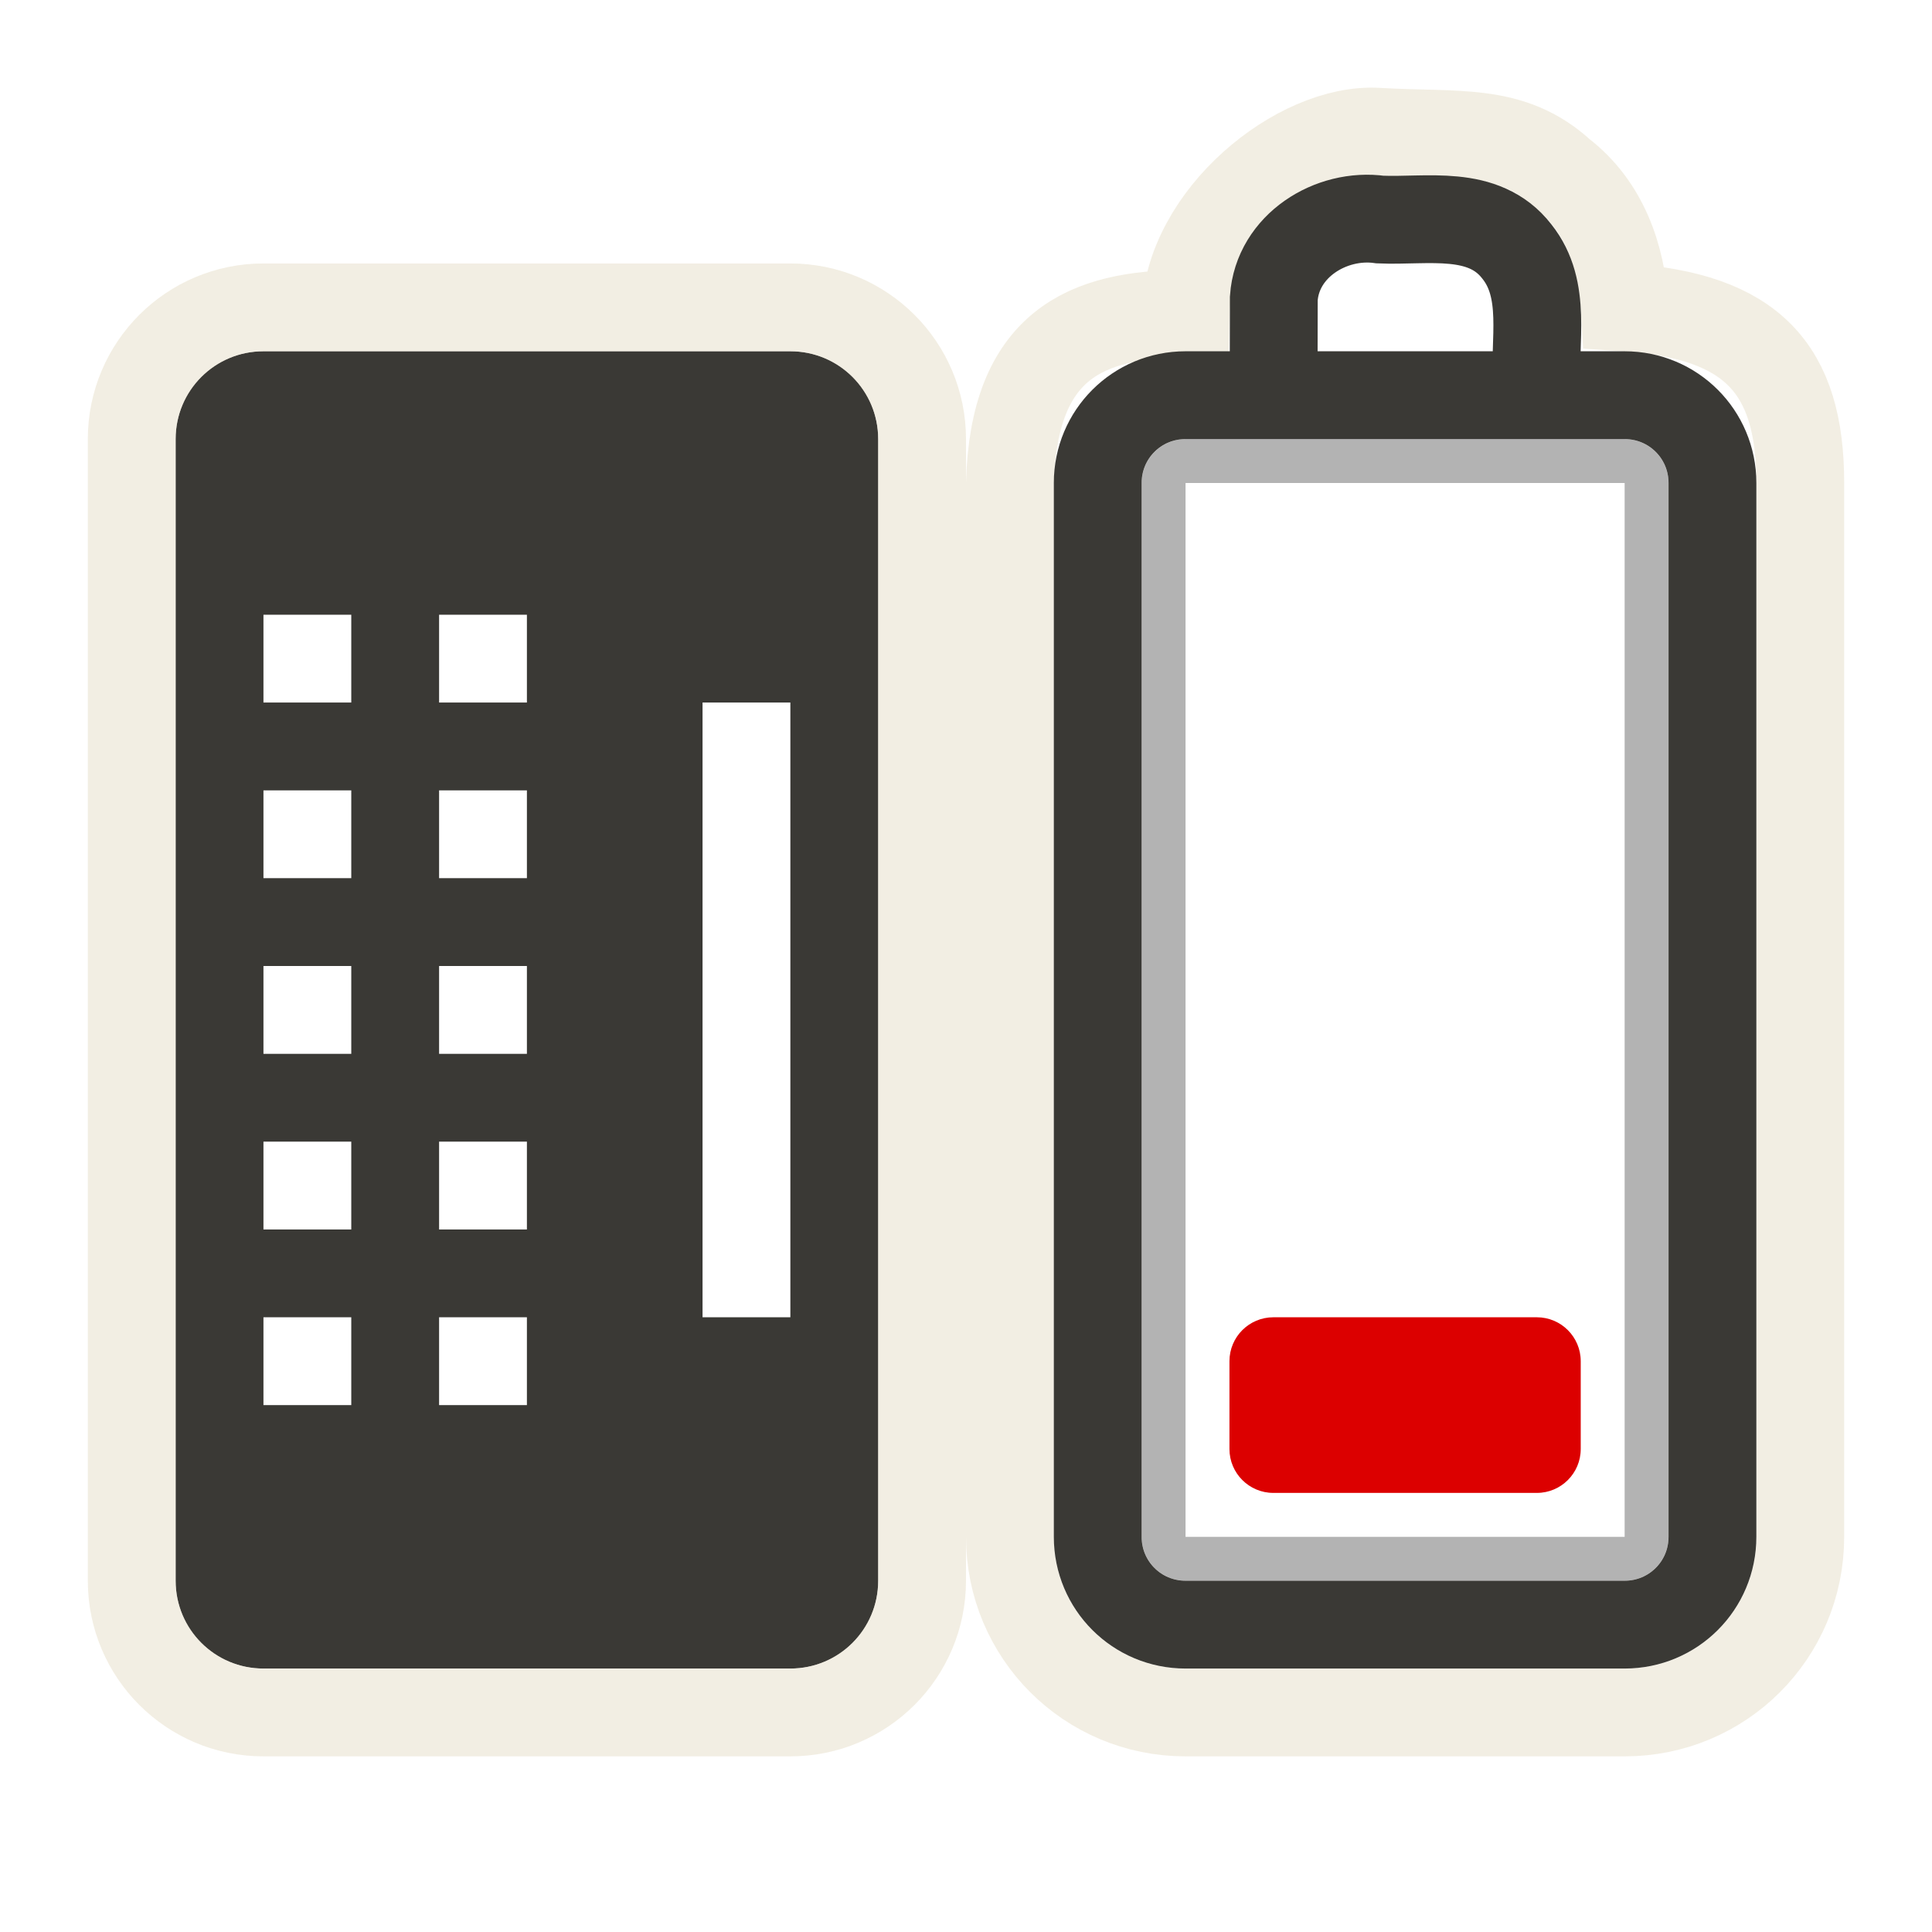
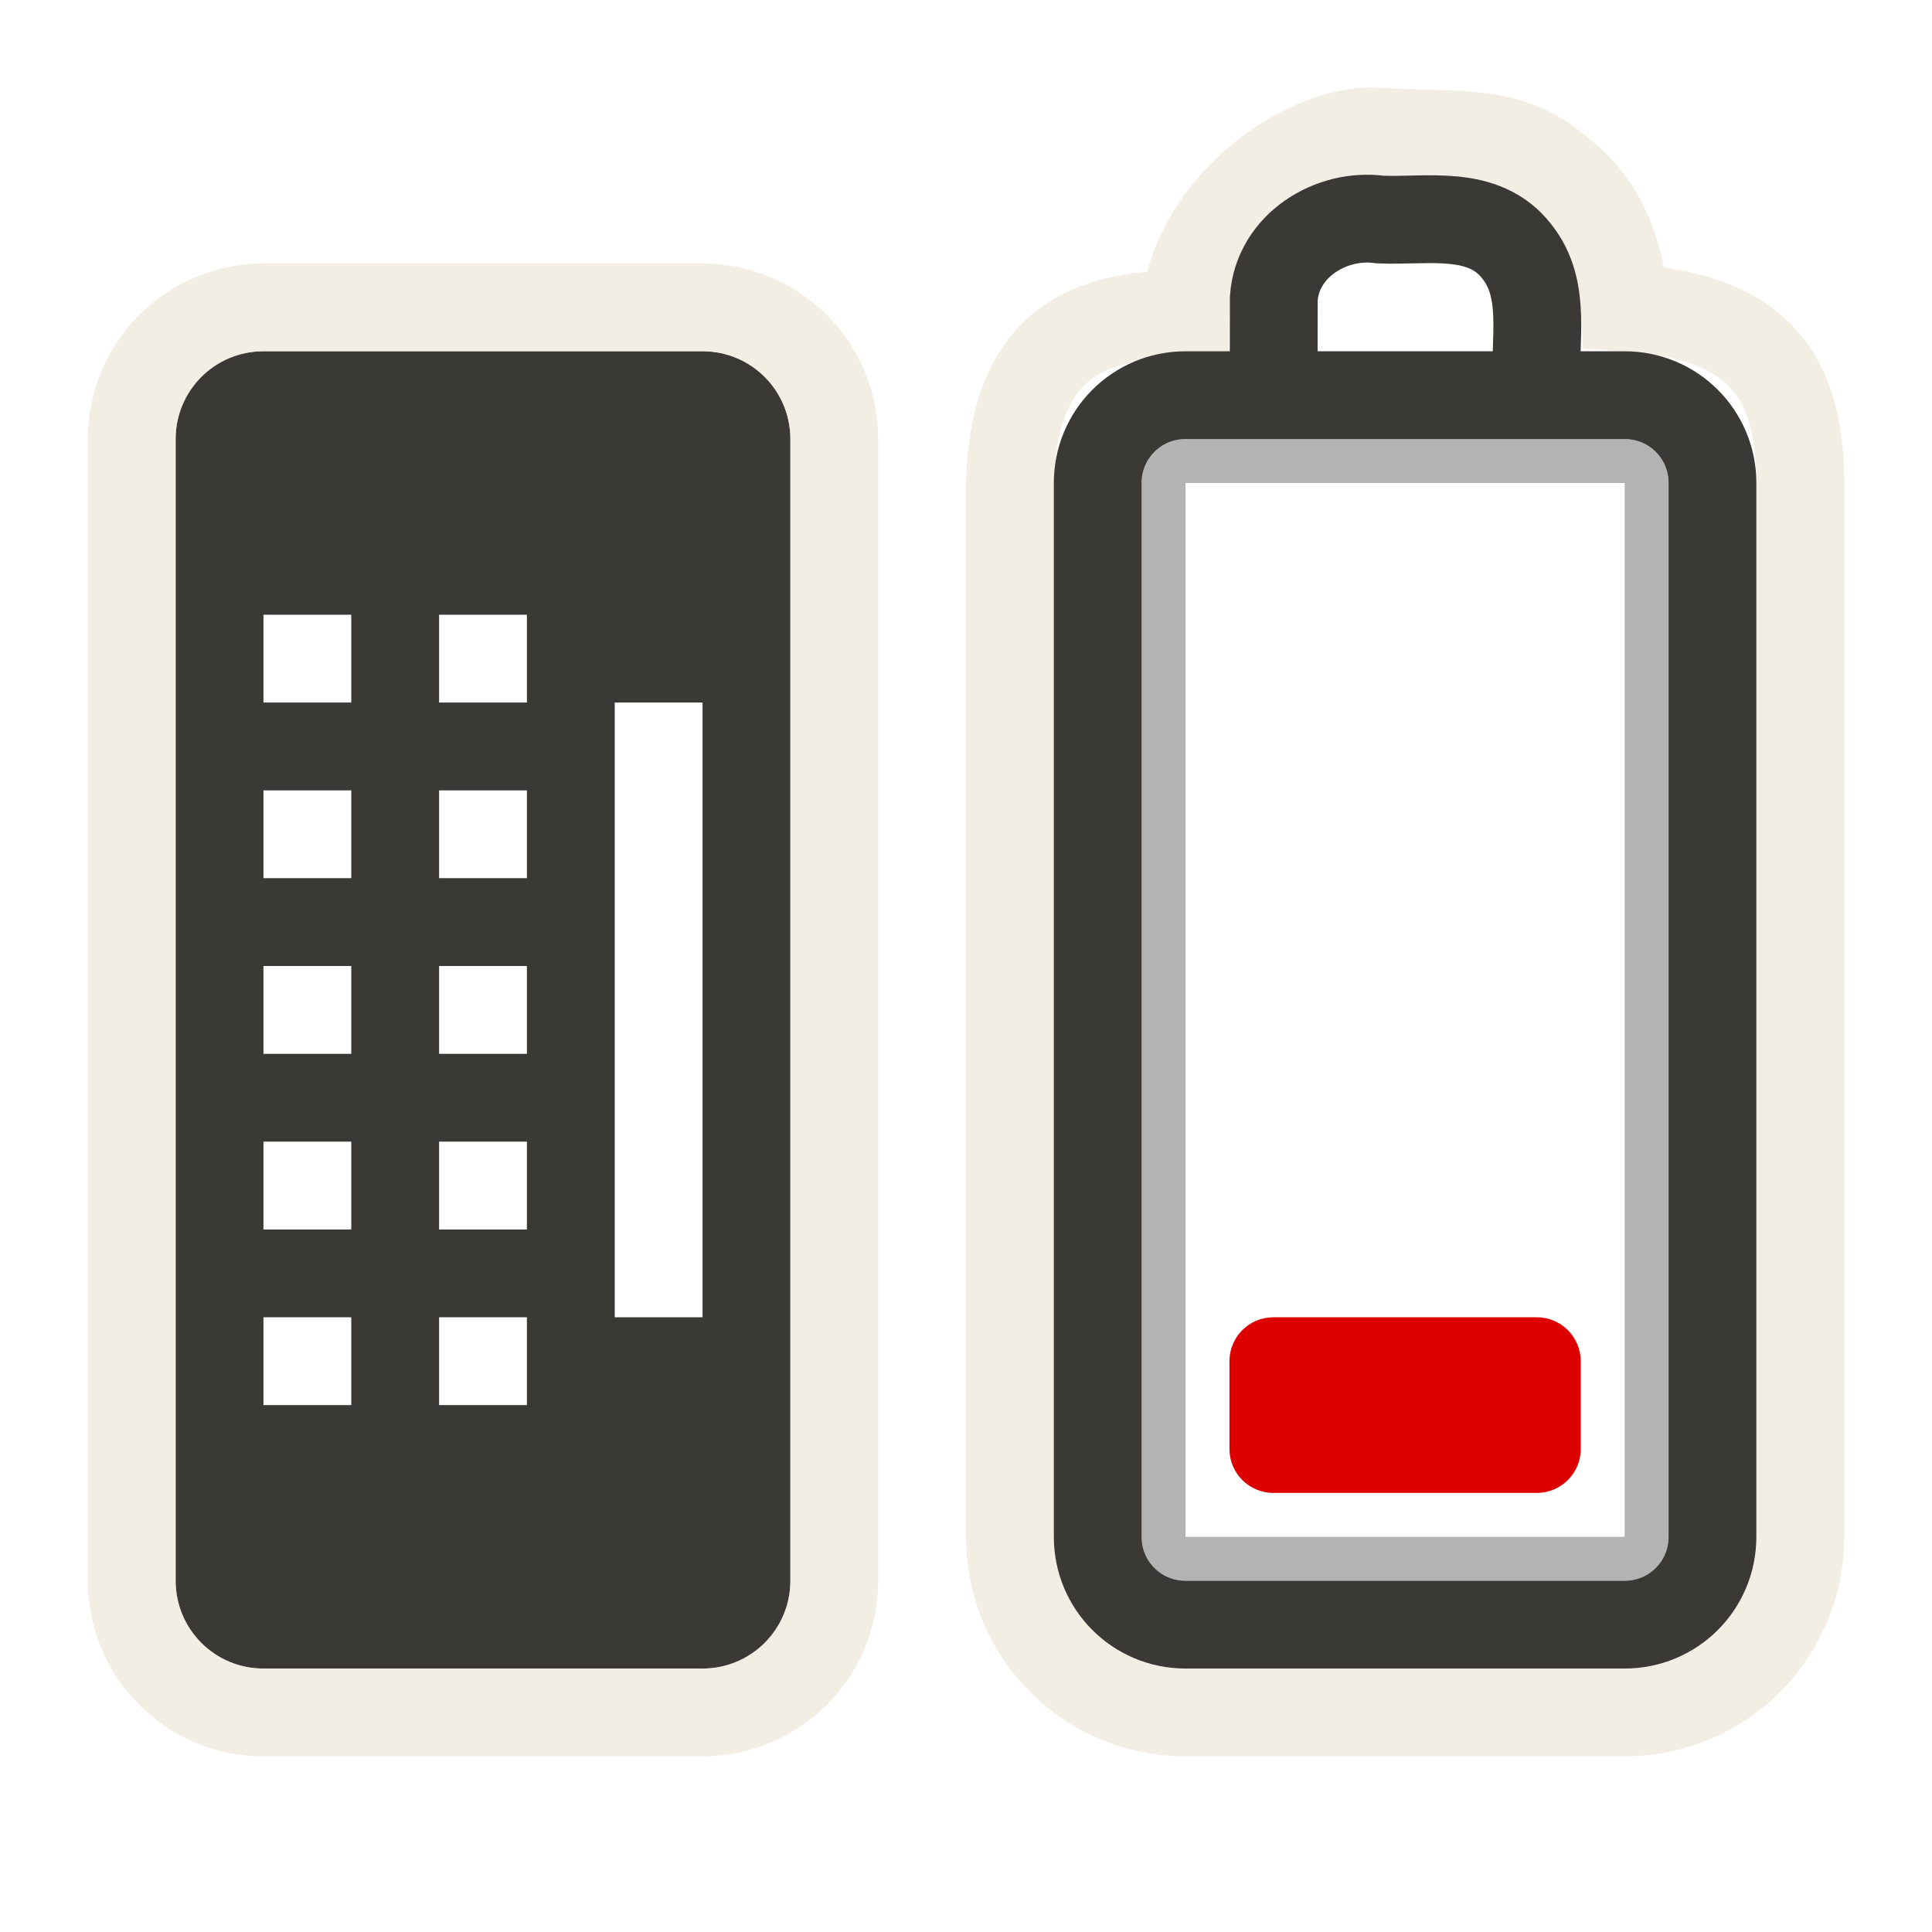
<svg xmlns="http://www.w3.org/2000/svg" version="1.0" width="22" height="22" id="svg3206">
-   <defs id="defs3208" />
+   <defs id="defs3208">
+     </defs>
  <rect width="12.5" height="5.5" rx="0.25" ry="0.25" x="-17.75" y="13.25" transform="matrix(0,-1,1,0,0,0)" id="rect3236" style="opacity:0.3;fill:none;fill-opacity:1;fill-rule:nonzero;stroke:#000000;stroke-width:0.5;stroke-linecap:round;stroke-linejoin:miter;marker:none;marker-start:none;marker-mid:none;marker-end:none;stroke-miterlimit:4;stroke-dasharray:none;stroke-dashoffset:0;stroke-opacity:1;visibility:visible;display:inline;overflow:visible;enable-background:accumulate" />
  <path d="M 11.5,17.5 C 11.5,18.608 12.392,19.5 13.5,19.5 L 18.5,19.5 C 19.608,19.5 20.5,18.608 20.5,17.5 L 20.5,5.5 C 20.5,4.198 19.95,3.596 18.5,3.5 C 18.465,2.913 18.263,2.34 17.781,1.969 C 17.206,1.444 16.592,1.554 15.687,1.5 C 14.783,1.446 13.524,2.469 13.5,3.574 C 12.365,3.574 11.544,3.929 11.5,5.5 L 11.5,17.5 z" id="rect3225" style="opacity:0.6;fill:none;fill-opacity:1;fill-rule:nonzero;stroke:#eae3d0;stroke-width:1;stroke-linecap:round;stroke-linejoin:miter;marker:none;marker-start:none;marker-mid:none;marker-end:none;stroke-miterlimit:4;stroke-dasharray:none;stroke-dashoffset:0;stroke-opacity:1;visibility:visible;display:inline;overflow:visible;enable-background:accumulate" />
  <rect width="4" height="2" rx="0.5" ry="0.5" x="14" y="15" id="rect3728" style="fill:#dc0000;fill-opacity:1;fill-rule:evenodd;stroke:none;stroke-width:1.7;stroke-linecap:round;stroke-linejoin:miter;marker:none;marker-start:none;marker-mid:none;marker-end:none;stroke-miterlimit:4;stroke-dasharray:none;stroke-dashoffset:0;stroke-opacity:1;visibility:visible;display:inline;overflow:visible;enable-background:accumulate" />
  <path d="M 12.5,17.5 L 12.5,5.5 C 12.5,4.946 12.946,4.5 13.5,4.5 L 18.5,4.5 C 19.054,4.5 19.5,4.946 19.5,5.5 L 19.5,17.5 C 19.5,18.054 19.054,18.5 18.5,18.5 L 13.5,18.5 C 12.946,18.5 12.5,18.054 12.5,17.5 z M 14.503,4.382 C 14.503,4.054 14.504,3.725 14.505,3.397 C 14.546,2.8 15.155,2.421 15.717,2.5 C 16.25,2.523 16.894,2.376 17.272,2.863 C 17.623,3.302 17.464,3.884 17.5,4.4" id="rect2442" style="fill:none;fill-opacity:1;fill-rule:nonzero;stroke:#3a3935;stroke-width:1;stroke-linecap:round;stroke-linejoin:miter;marker:none;marker-start:none;marker-mid:none;marker-end:none;stroke-miterlimit:4;stroke-dashoffset:0;stroke-opacity:1;visibility:visible;display:inline;overflow:visible;enable-background:accumulate" />
-   <path d="M 3,4 C 2.446,4 2,4.446 2,5 L 2,18 C 2,18.554 2.446,19 3,19 L 9,19 C 9.554,19 10,18.554 10,18 L 10,5 C 10,4.446 9.554,4 9,4 L 3,4 z M 3,7 L 4,7 L 4,8 L 3,8 L 3,7 z M 5,7 L 6,7 L 6,8 L 5,8 L 5,7 z M 8,8 L 9,8 L 9,15 L 8,15 L 8,8 z M 3,9 L 4,9 L 4,10 L 3,10 L 3,9 z M 5,9 L 6,9 L 6,10 L 5,10 L 5,9 z M 3,11 L 4,11 L 4,12 L 3,12 L 3,11 z M 5,11 L 6,11 L 6,12 L 5,12 L 5,11 z M 3,13 L 4,13 L 4,14 L 3,14 L 3,13 z M 5,13 L 6,13 L 6,14 L 5,14 L 5,13 z M 3,15 L 4,15 L 4,16 L 3,16 L 3,15 z M 5,15 L 6,15 L 6,16 L 5,16 L 5,15 z" id="rect2397" style="fill:#3a3935;fill-opacity:1;fill-rule:evenodd;stroke:none;stroke-width:1.7;stroke-linecap:round;stroke-linejoin:miter;marker:none;marker-start:none;marker-mid:none;marker-end:none;stroke-miterlimit:4;stroke-dasharray:none;stroke-dashoffset:0;stroke-opacity:1;visibility:visible;display:inline;overflow:visible;enable-background:accumulate" />
-   <rect width="9" height="16" rx="1.5" ry="1.5" x="1.5" y="3.5" id="rect3322" style="opacity:0.6;fill:none;fill-opacity:1;fill-rule:nonzero;stroke:#eae3d0;stroke-width:1;stroke-linecap:round;stroke-linejoin:miter;marker:none;marker-start:none;marker-mid:none;marker-end:none;stroke-miterlimit:4;stroke-dasharray:none;stroke-dashoffset:0;stroke-opacity:1;visibility:visible;display:inline;overflow:visible;enable-background:accumulate" />
+   <path d="M 3,4 C 2.446,4 2,4.446 2,5 L 2,18 C 2,18.554 2.446,19 3,19 L 8,19 C 8.554,19 9,18.554 9,18 L 9,5 C 9,4.446 8.554,4 8,4 L 3,4 z M 3,7 L 4,7 L 4,8 L 3,8 L 3,7 z M 5,7 L 6,7 L 6,8 L 5,8 L 5,7 z M 7,8 L 8,8 L 8,15 L 7,15 L 7,8 z M 3,9 L 4,9 L 4,10 L 3,10 L 3,9 z M 5,9 L 6,9 L 6,10 L 5,10 L 5,9 z M 3,11 L 4,11 L 4,12 L 3,12 L 3,11 z M 5,11 L 6,11 L 6,12 L 5,12 L 5,11 z M 3,13 L 4,13 L 4,14 L 3,14 L 3,13 z M 5,13 L 6,13 L 6,14 L 5,14 L 5,13 z M 3,15 L 4,15 L 4,16 L 3,16 L 3,15 z M 5,15 L 6,15 L 6,16 L 5,16 L 5,15 z" id="rect2397" style="fill:#3a3935;fill-opacity:1;fill-rule:evenodd;stroke:none;stroke-width:1.7;stroke-linecap:round;stroke-linejoin:miter;marker:none;marker-start:none;marker-mid:none;marker-end:none;stroke-miterlimit:4;stroke-dasharray:none;stroke-dashoffset:0;stroke-opacity:1;visibility:visible;display:inline;overflow:visible;enable-background:accumulate" />
+   <rect width="8" height="16" rx="1.5" ry="1.5" x="1.5" y="3.5" id="rect3322" style="opacity:0.6;fill:none;fill-opacity:1;fill-rule:nonzero;stroke:#eae3d0;stroke-width:1;stroke-linecap:round;stroke-linejoin:miter;marker:none;marker-start:none;marker-mid:none;marker-end:none;stroke-miterlimit:4;stroke-dasharray:none;stroke-dashoffset:0;stroke-opacity:1;visibility:visible;display:inline;overflow:visible;enable-background:accumulate" />
</svg>
